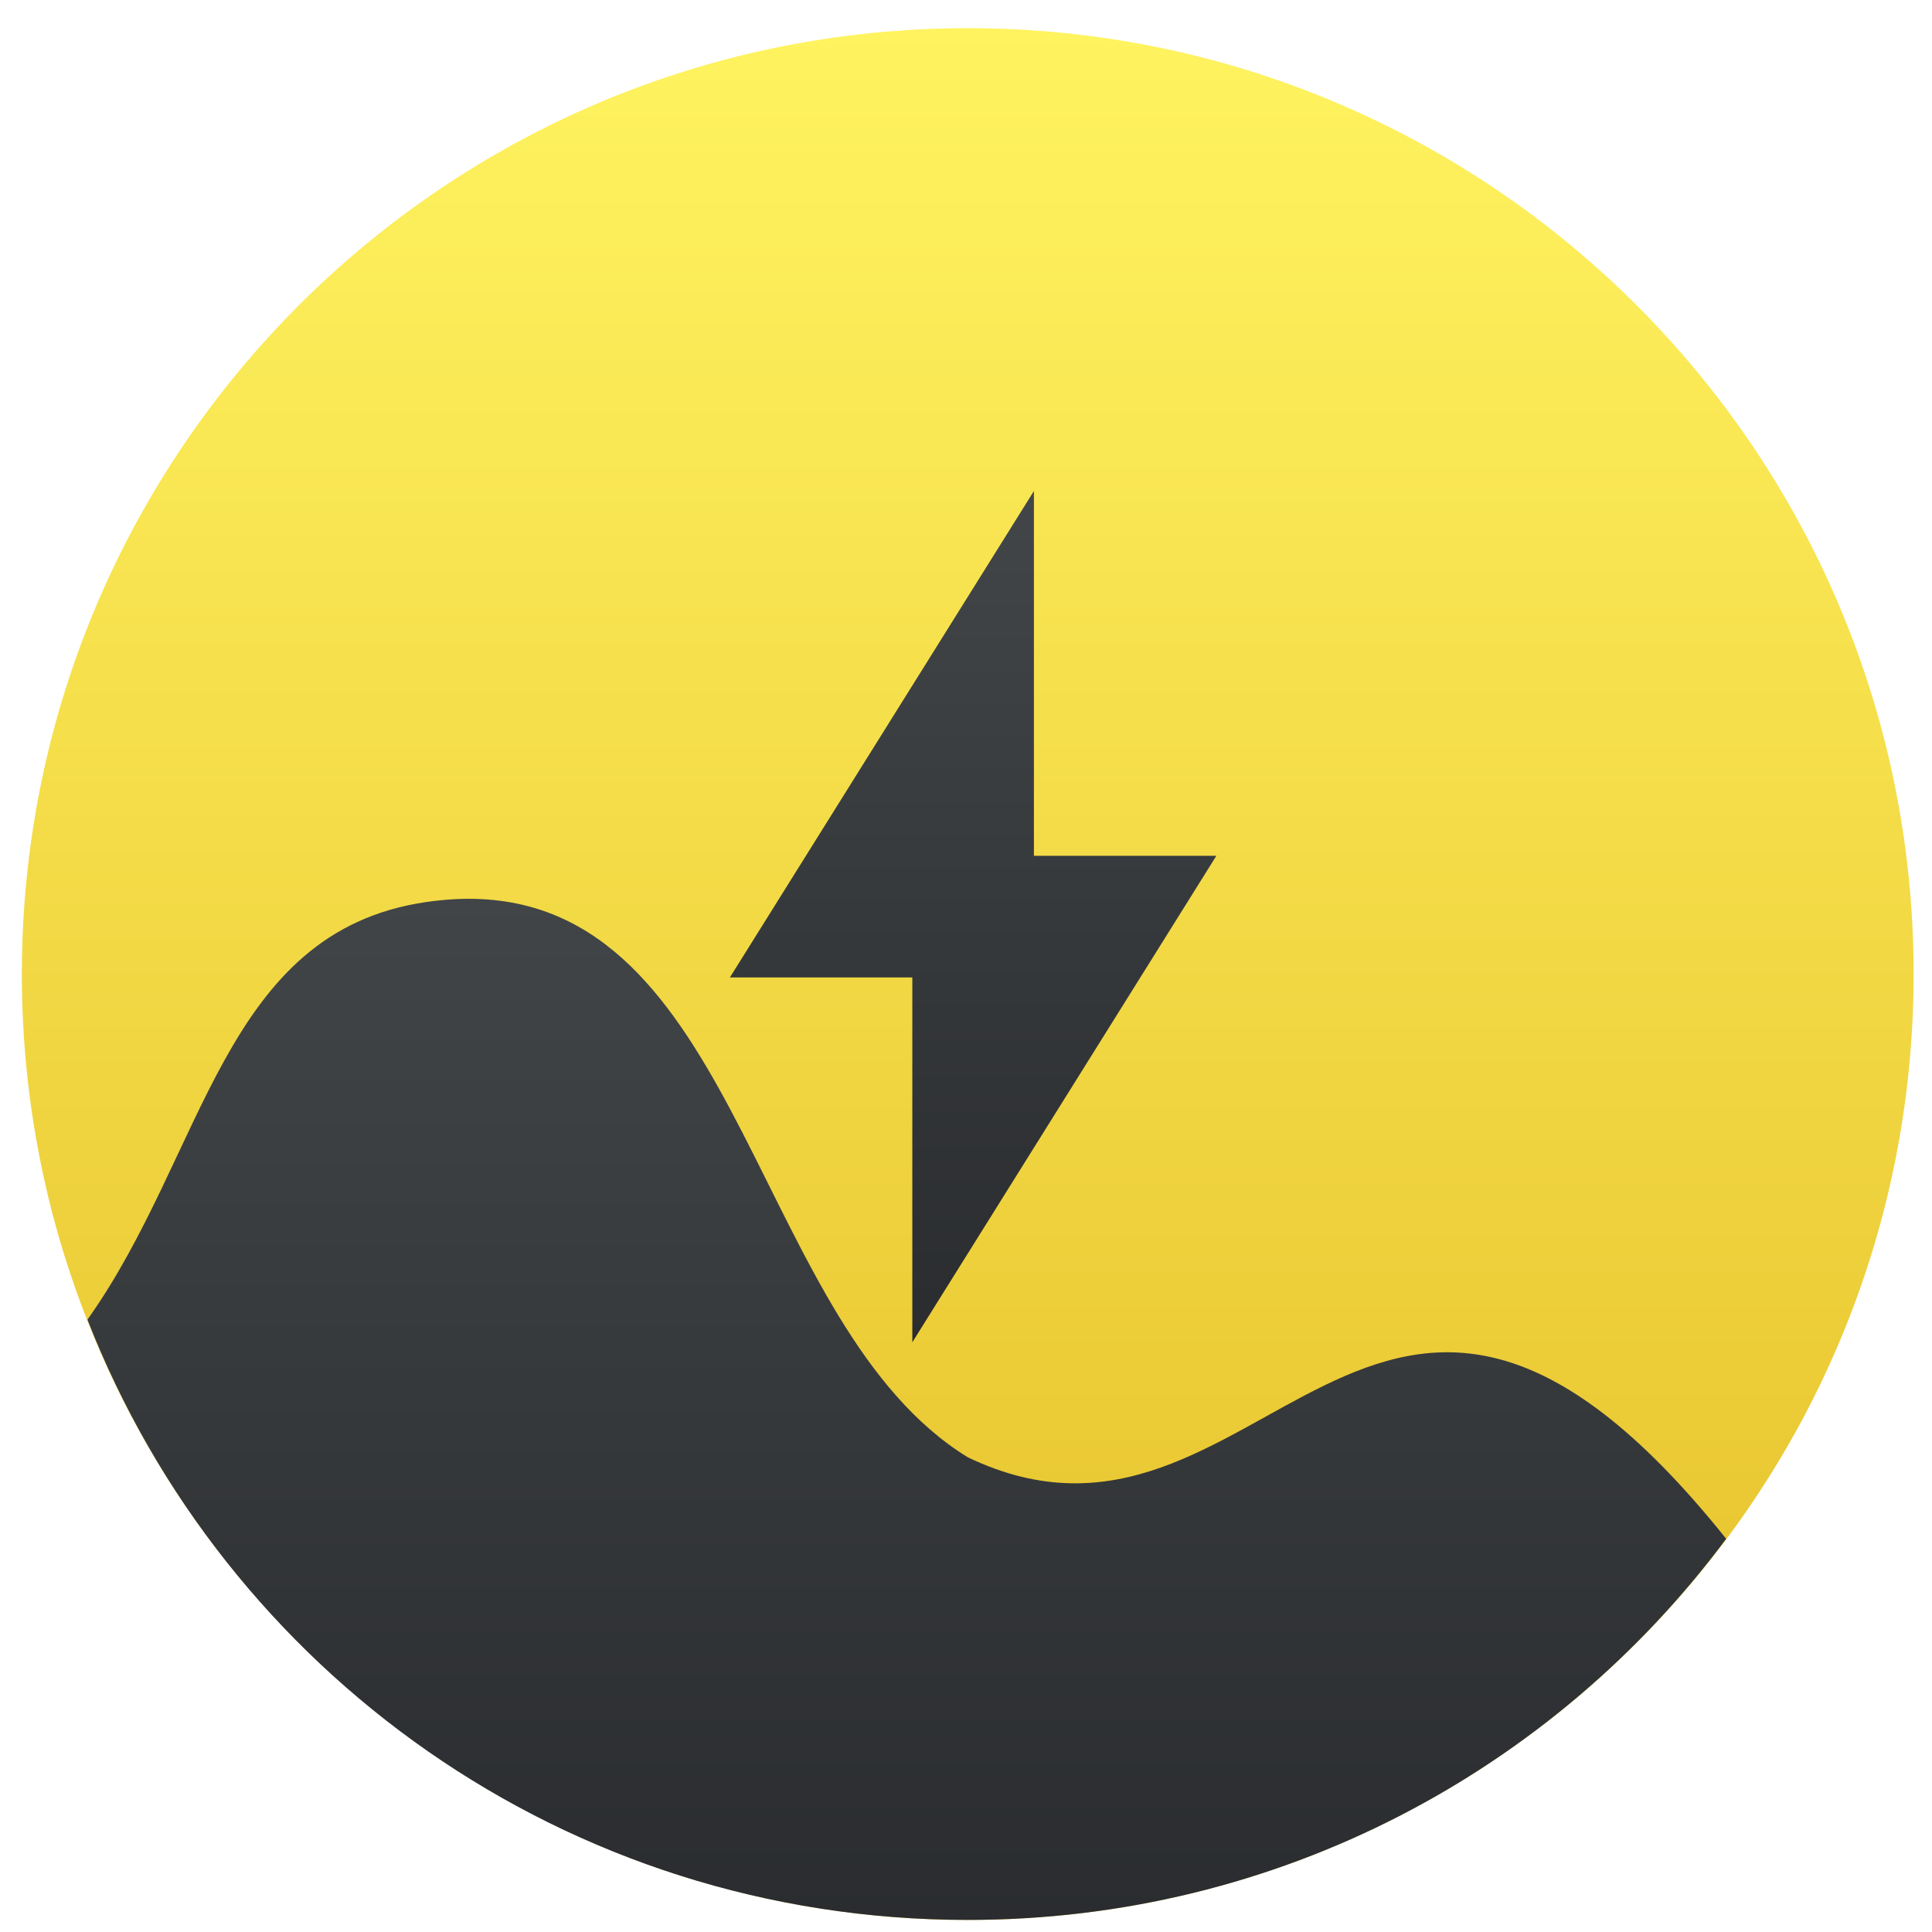
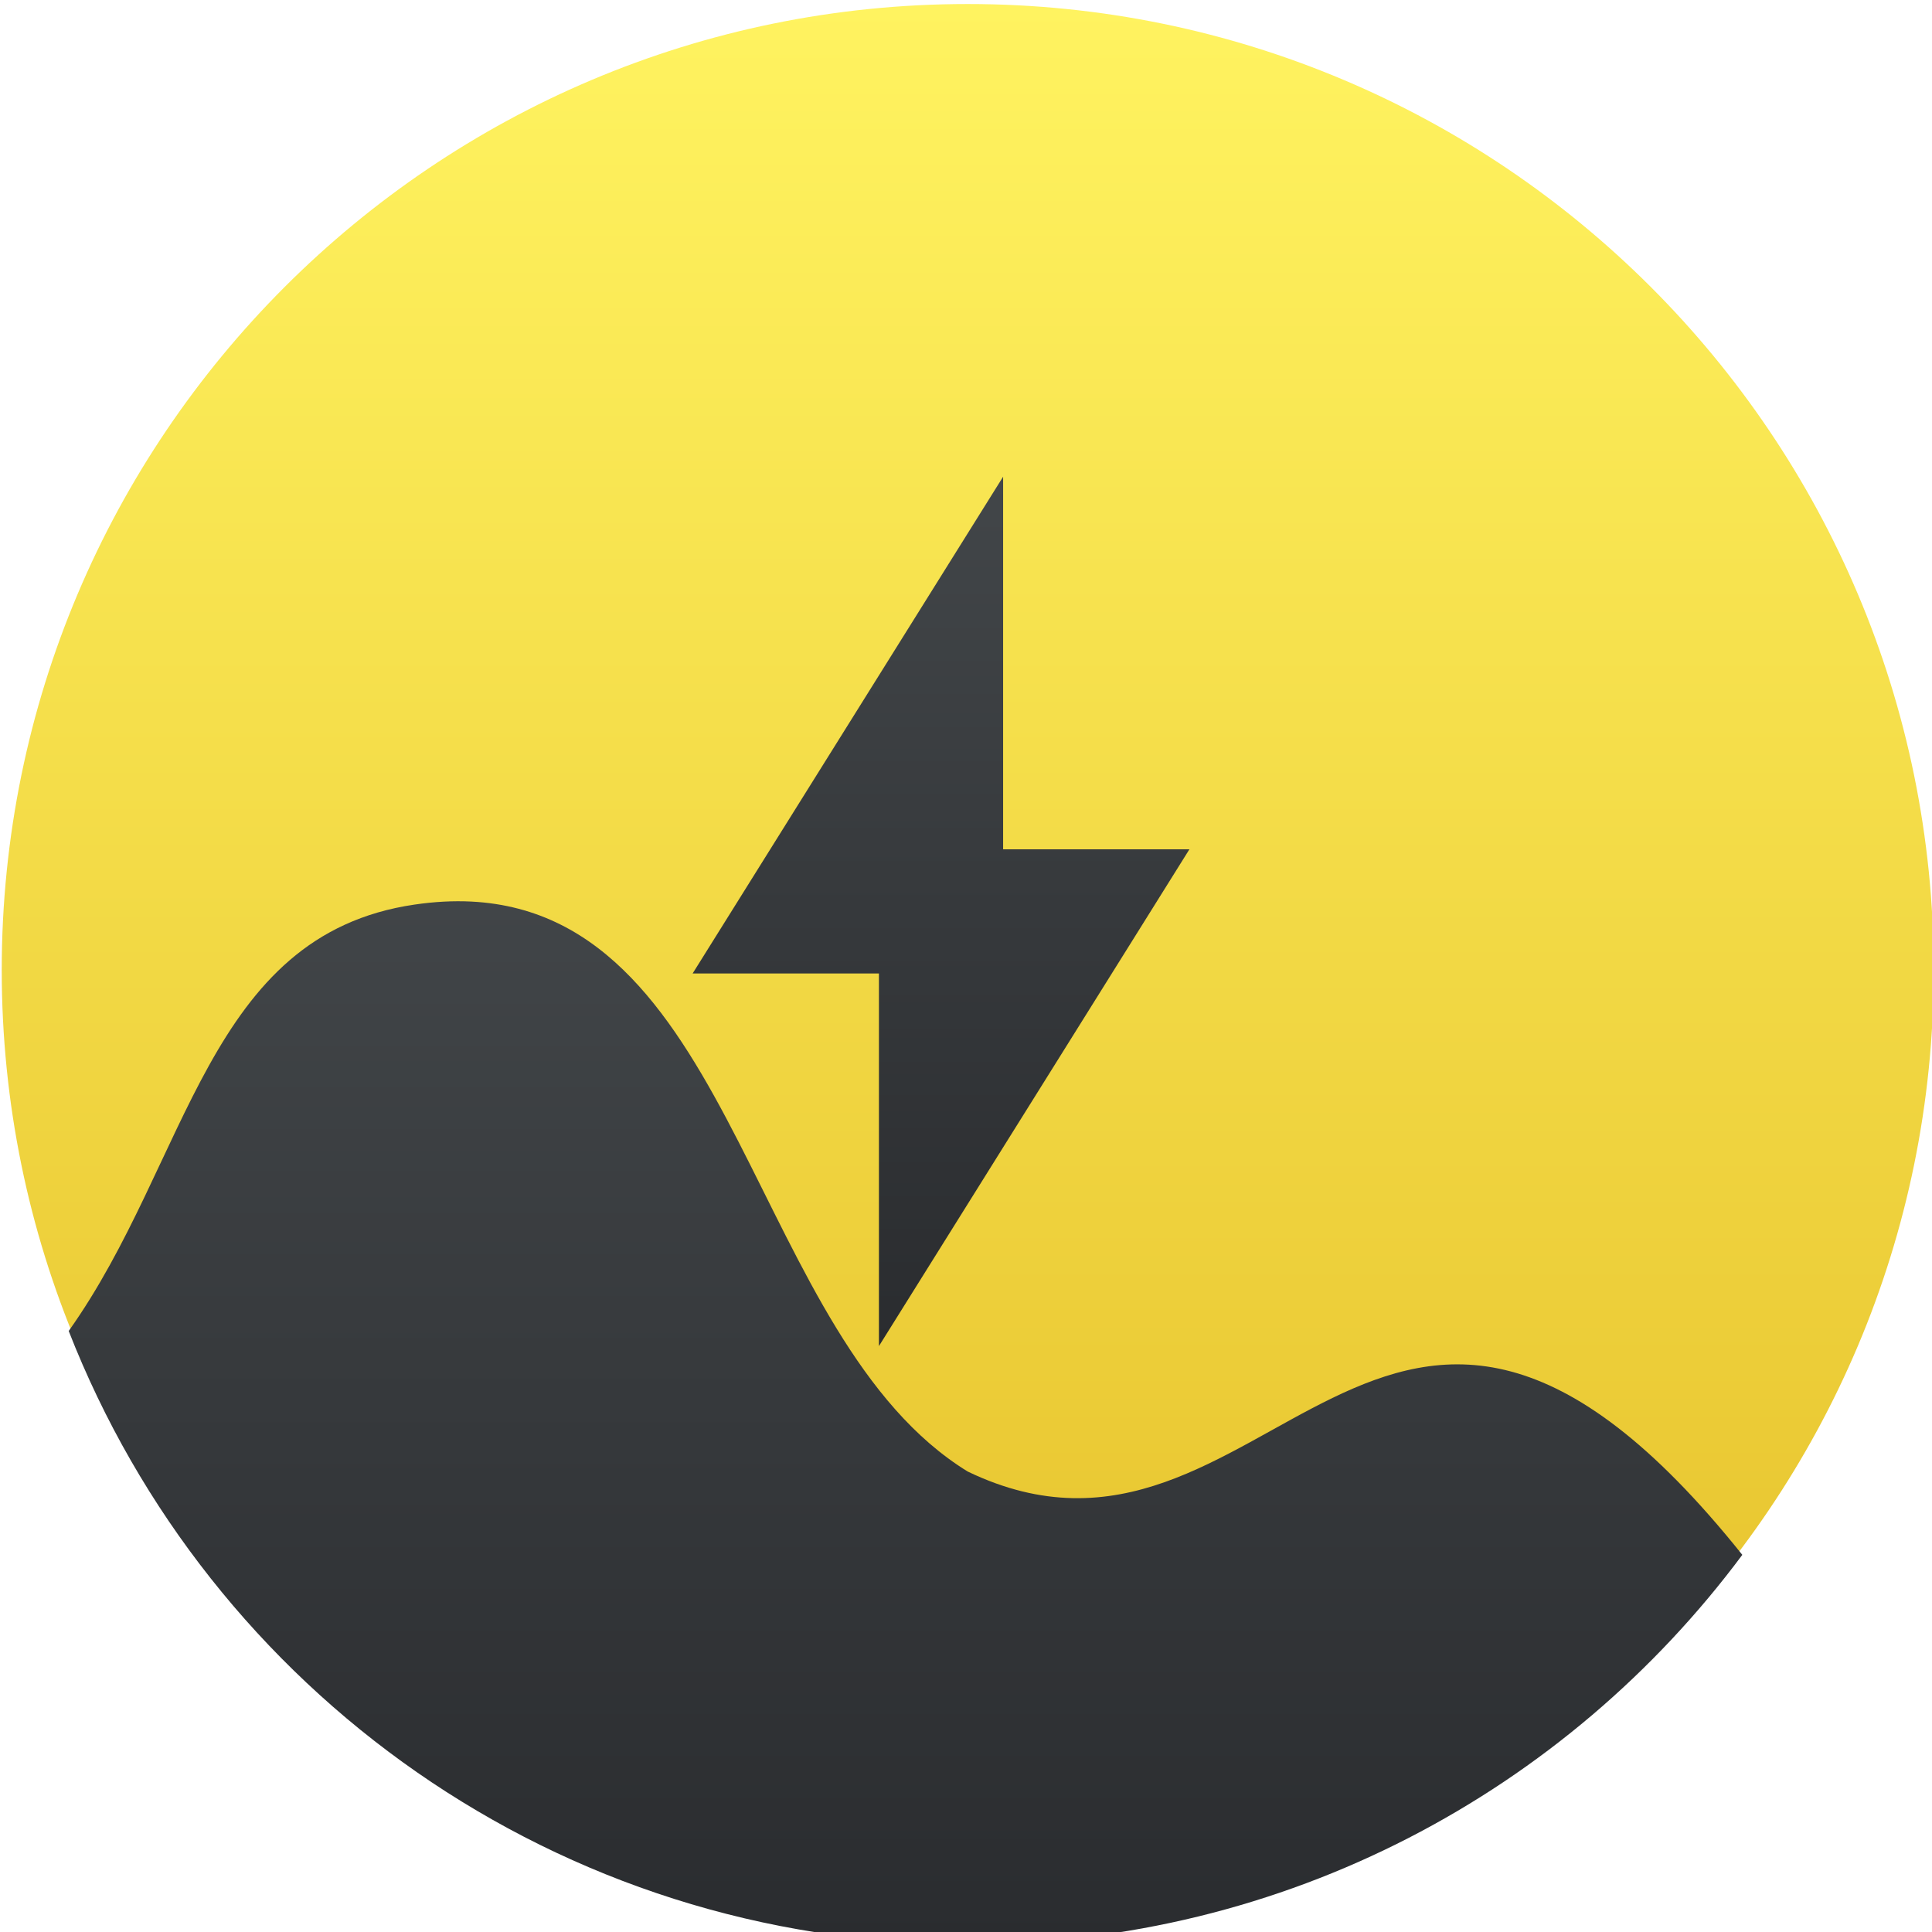
<svg xmlns="http://www.w3.org/2000/svg" xmlns:xlink="http://www.w3.org/1999/xlink" width="48" height="48" id="svg5453" version="1.1" viewBox="0 0 48 48">
  <defs id="defs5455">
-     <linearGradient xlink:href="#linearGradient4159" id="linearGradient4699" x1="25.335" y1="40" x2="25.335" y2="17" gradientUnits="userSpaceOnUse" gradientTransform="matrix(0.9545455,0,0,0.9782604,1.09091,4.869582)" />
-     <linearGradient xlink:href="#linearGradient4159" id="linearGradient4329" x1="24" y1="31" x2="24" y2="17" gradientUnits="userSpaceOnUse" gradientTransform="matrix(3.942858,0,0,3.942858,359.7587,392.3798)" />
+     <linearGradient xlink:href="#linearGradient4159" id="linearGradient4699" x1="25.335" y1="40" x2="25.335" y2="17" gradientUnits="userSpaceOnUse" gradientTransform="matrix(2.927274,0,0,2.999999,383.7836,432.5758)" />
+     <linearGradient xlink:href="#linearGradient4159" id="linearGradient4329" x1="24" y1="31" x2="24" y2="17" gradientUnits="userSpaceOnUse" gradientTransform="matrix(3.942858,0,0,3.942858,357.7138,392.3798)" />
    <linearGradient gradientUnits="userSpaceOnUse" y2="503.798" x2="409.571" y1="543.798" x1="409.571" id="linearGradient4174" xlink:href="#linearGradient4298-7" gradientTransform="matrix(3.066667,0,0,3.066667,-798.9146,-1115.583)" />
    <linearGradient id="linearGradient4298-7">
      <stop style="stop-color:#e4bd27;stop-opacity:1" offset="0" id="stop4300-8" />
      <stop style="stop-color:#fff360;stop-opacity:1" offset="1" id="stop4302-8" />
    </linearGradient>
    <linearGradient id="linearGradient4159">
      <stop id="stop4161" offset="0" style="stop-color:#2a2c2f;stop-opacity:1" />
      <stop id="stop4163" offset="1" style="stop-color:#424649;stop-opacity:1" />
    </linearGradient>
-     <linearGradient id="linearGradient4290-1">
-       <stop id="stop4292-9" offset="0" style="stop-color:#a5a5a5;stop-opacity:1;" />
-       <stop id="stop4294-1" offset="1" style="stop-color:#f5f2f5;stop-opacity:1;" />
-     </linearGradient>
  </defs>
  <g id="layer1" transform="translate(-384.5714,-499.798)" style="display:inline">
    <g id="g4907" transform="matrix(0.3260869,0,0,0.3260869,260.5156,363.777)">
-       <g id="g4236" transform="matrix(1.175,0,0,1.175,-79.32502,-85.26489)">
-         <rect ry="61.333" y="429.398" x="392.705" height="122.667" width="122.667" id="rect4166" style="opacity:1;fill:url(#linearGradient4174);fill-opacity:1;stroke:none;stroke-width:8.587;stroke-miterlimit:4;stroke-dasharray:none;stroke-opacity:0.55" />
-         <path id="path4468" transform="matrix(3.066667,0,0,3.066667,380.4381,417.1313)" d="m 13.723,22.416 c -0.368,-0.019 -0.76,0.001 -1.178,0.062 C 8.243,23.108 7.89,27.789 5.387,31.307 8.295,38.747 15.505,44 24,44 30.59,44 36.398,40.83 40.037,35.941 32.554,26.586 30.233,37.212 24,34.217 19.526,31.465 19.246,22.695 13.723,22.416 Z" style="fill:url(#linearGradient4699);fill-opacity:1;fill-rule:evenodd;stroke:none;stroke-width:0.326px;stroke-linecap:butt;stroke-linejoin:miter;stroke-opacity:1" />
-         <path id="path4324" d="m 458.33,459.408 -19.714,31.543 11.829,0 0,23.657 19.714,-31.543 -11.829,0 0,-23.657 z" style="fill:url(#linearGradient4329);fill-opacity:1;fill-rule:evenodd;stroke:none;stroke-width:1px;stroke-linecap:butt;stroke-linejoin:miter;stroke-opacity:1" />
+       <g id="g4170" transform="matrix(1.021277,0,0,1.021277,-9.66317,-10.76079)">
+         <g transform="matrix(1.175,0,0,1.175,-79.32502,-85.26489)" id="g4236">
+           <rect style="opacity:1;fill:url(#linearGradient4174);fill-opacity:1;stroke:none;stroke-width:8.587;stroke-miterlimit:4;stroke-dasharray:none;stroke-opacity:0.55" id="rect4166" width="122.667" height="122.667" x="392.705" y="429.398" ry="61.333" />
+           <path style="fill:url(#linearGradient4699);fill-opacity:1;fill-rule:evenodd;stroke:none;stroke-width:0.326px;stroke-linecap:butt;stroke-linejoin:miter;stroke-opacity:1" d="m 422.521,486.385 c -1.129,-0.057 -2.331,0.004 -3.612,0.192 -13.193,1.931 -14.275,16.285 -21.952,27.073 8.92,22.819 31.028,38.926 57.081,38.926 20.21,0 38.019,-9.721 49.18,-24.713 -22.947,-28.691 -30.065,3.897 -49.18,-5.289 -13.722,-8.438 -14.58,-35.332 -31.517,-36.189 z" id="path4468" />
+           <path style="fill:url(#linearGradient4329);fill-opacity:1;fill-rule:evenodd;stroke:none;stroke-width:1px;stroke-linecap:butt;stroke-linejoin:miter;stroke-opacity:1" d="m 456.285,459.408 -19.714,31.543 11.829,0 0,23.657 19.714,-31.543 -11.829,0 0,-23.657 z" id="path4324" />
+         </g>
      </g>
    </g>
  </g>
</svg>
